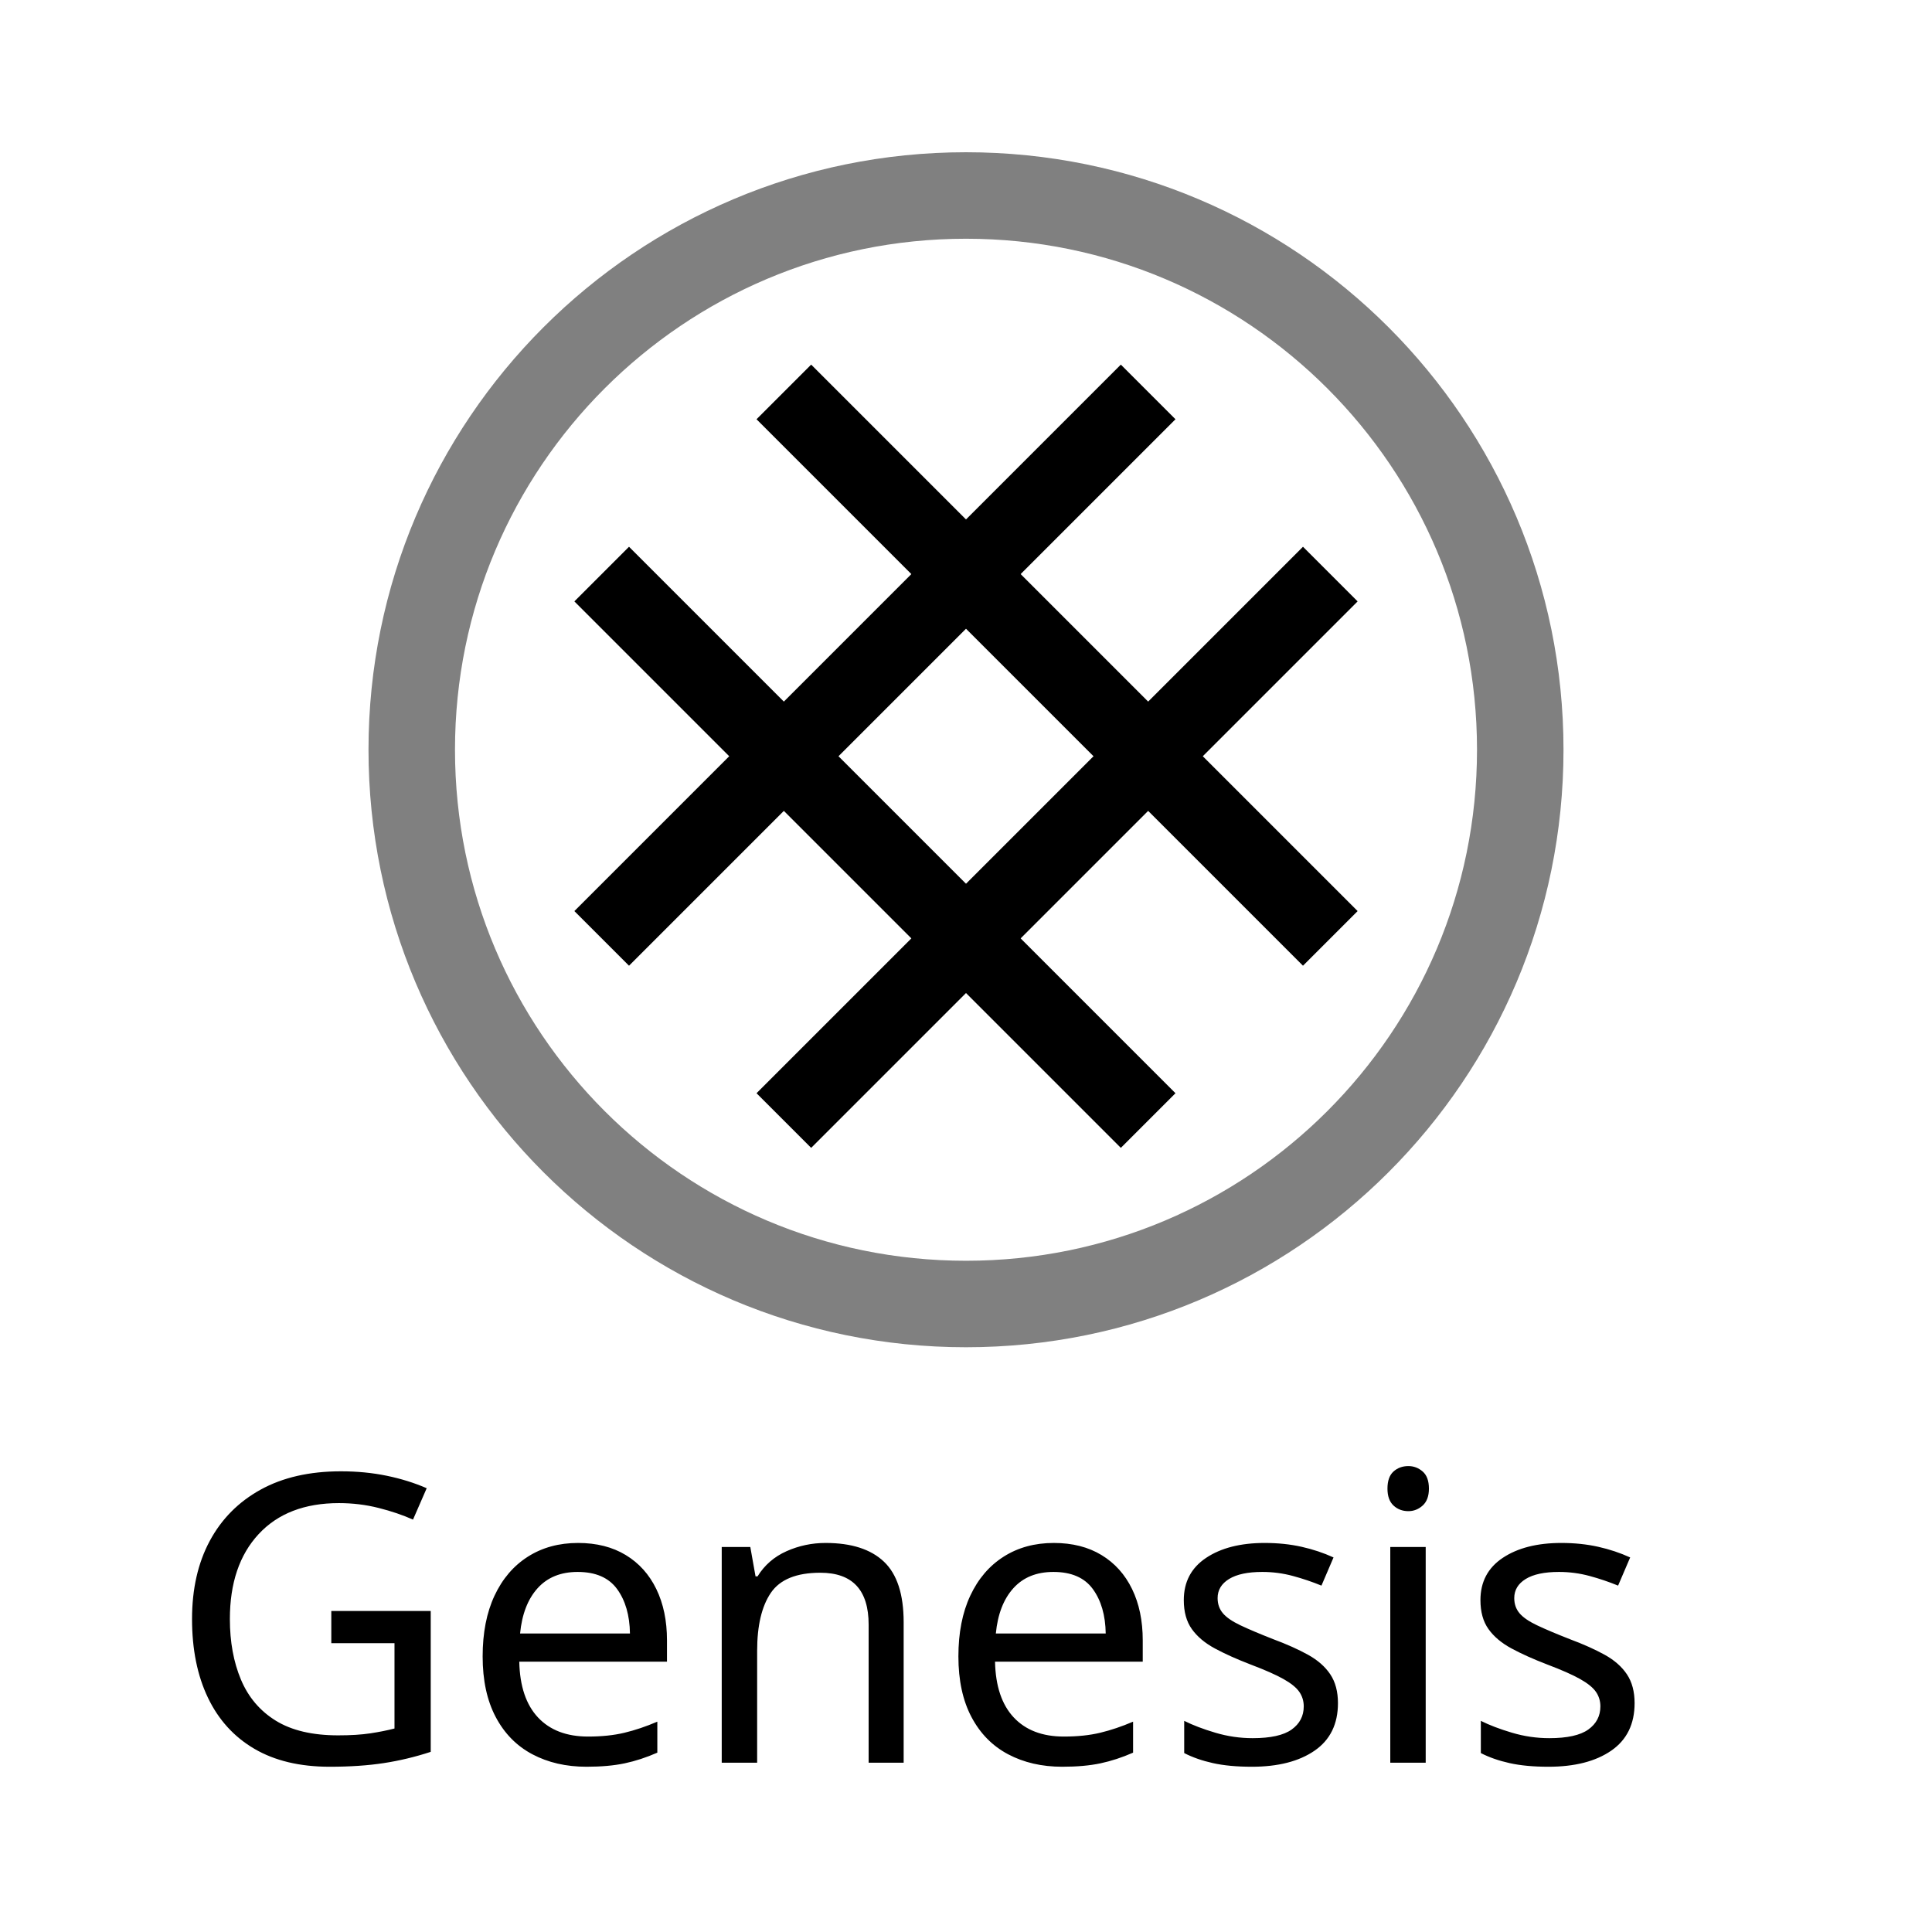
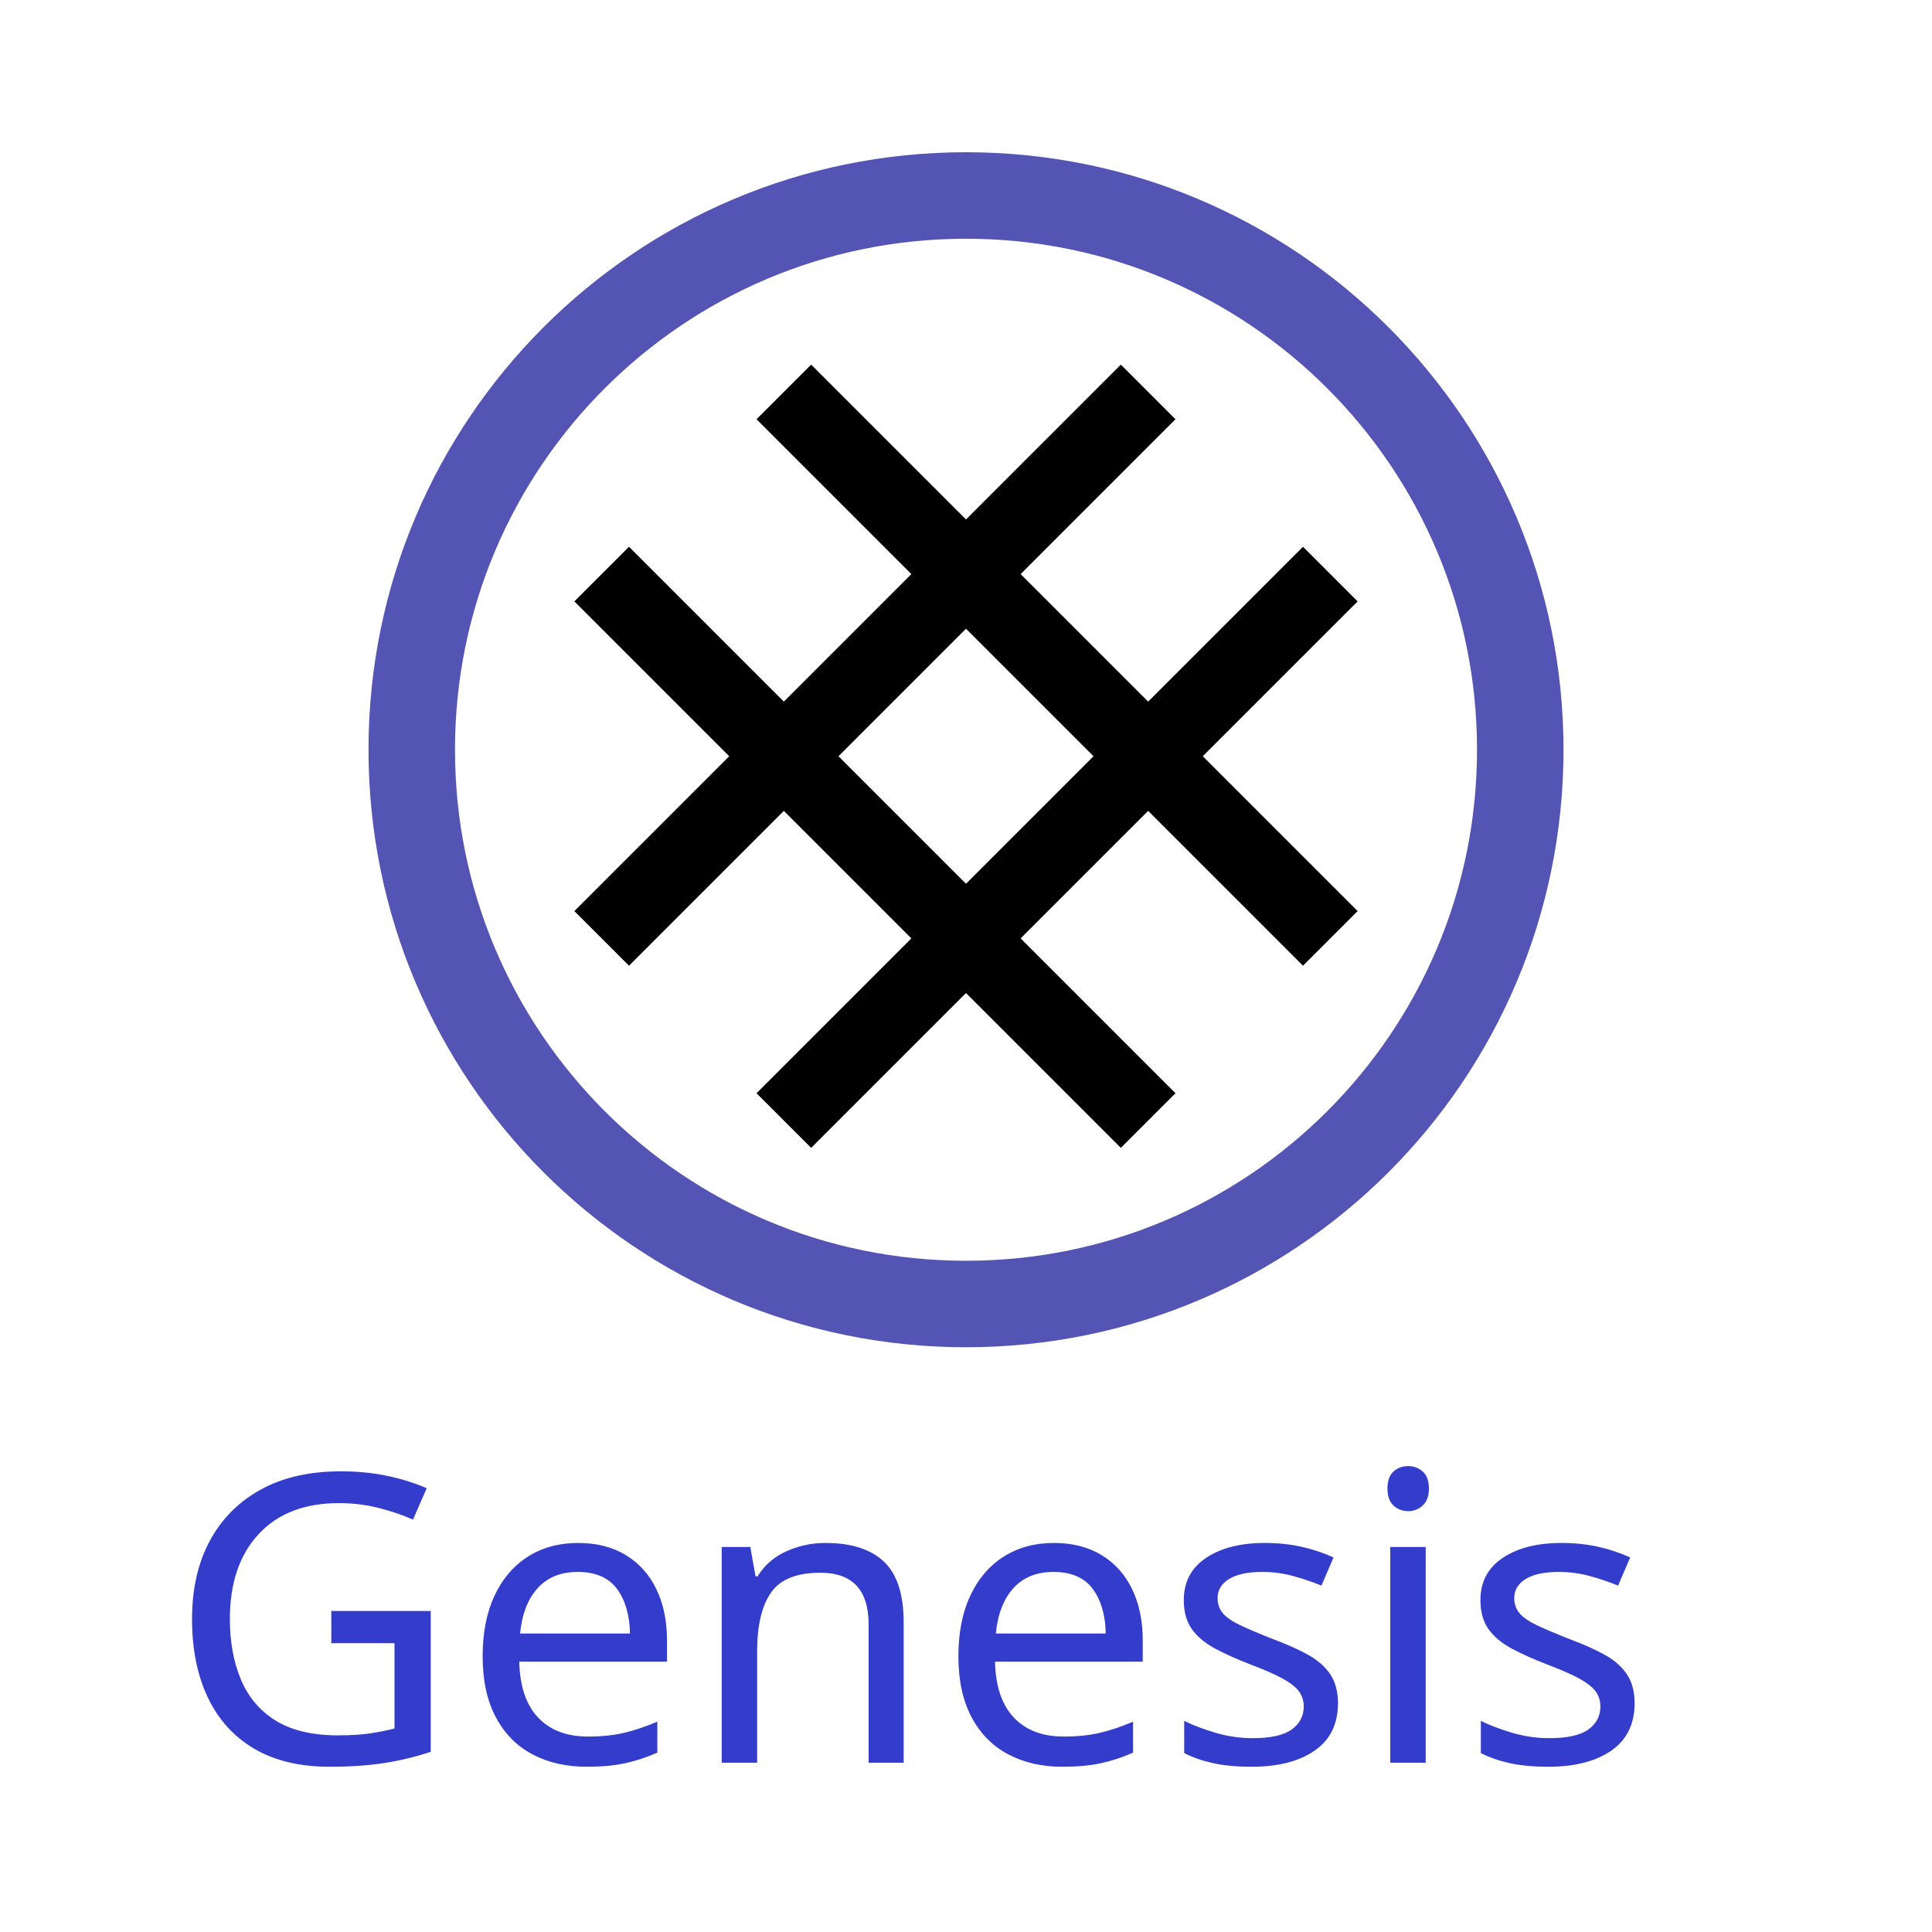
<svg xmlns="http://www.w3.org/2000/svg" width="3000" height="3000" viewBox="0 0 3000 3000" id="svg2" version="1.1">
  <defs id="defs4" />
  <g id="layer1" transform="translate(0,1947.638)">
-     <circle style="opacity:1;fill:none;fill-opacity:1;stroke:#808080;stroke-width:134.3;stroke-miterlimit:4;stroke-dasharray:none;stroke-opacity:1" id="path4136" cx="1500" cy="-783.433" r="860.65" />
+     <circle style="opacity:1;fill:none;fill-opacity:1;stroke:#5454b4;stroke-width:134.3;stroke-miterlimit:4;stroke-dasharray:none;stroke-opacity:1" id="path4136" cx="1500" cy="-783.433" r="860.65" />
    <g id="g4152" transform="matrix(0.7071068,0.7071068,-0.7071068,0.7071068,1395.604,-1517.485)">
      <rect y="-147.638" x="340" height="1200" width="120" id="rect4144" style="opacity:1;fill:#000000;fill-opacity:1;stroke:none;stroke-width:214.5;stroke-miterlimit:4;stroke-dasharray:none;stroke-opacity:1" />
      <rect style="opacity:1;fill:#000000;fill-opacity:1;stroke:none;stroke-width:214.5;stroke-miterlimit:4;stroke-dasharray:none;stroke-opacity:1" id="rect4146" width="120" height="1200" x="740" y="-147.638" />
      <rect transform="matrix(0,1,-1,0,0,0)" y="-1200" x="192.362" height="1200" width="120" id="rect4148" style="opacity:1;fill:#000000;fill-opacity:1;stroke:none;stroke-width:214.5;stroke-miterlimit:4;stroke-dasharray:none;stroke-opacity:1" />
      <rect style="opacity:1;fill:#000000;fill-opacity:1;stroke:none;stroke-width:214.5;stroke-miterlimit:4;stroke-dasharray:none;stroke-opacity:1" id="rect4150" width="120" height="1200" x="592.362" y="-1200" transform="matrix(0,1,-1,0,0,0)" />
    </g>
-     <text xml:space="preserve" style="font-style:normal;font-weight:normal;font-size:40px;line-height:125%;font-family:sans-serif;letter-spacing:0px;word-spacing:0px;fill:#000000;fill-opacity:1;stroke:none;stroke-width:1px;stroke-linecap:butt;stroke-linejoin:miter;stroke-opacity:1" x="260.071" y="789.505" id="text4177">
-       <tspan id="tspan4179" x="260.071" y="789.505" style="font-size:625px">Genesis</tspan>
+     <text xml:space="preserve" style="font-style:normal;font-weight:normal;font-size:40px;line-height:125%;font-family:sans-serif;letter-spacing:0px;word-spacing:0px;fill:#343ccb;fill-opacity:1;stroke:none;stroke-width:1px;stroke-linecap:butt;stroke-linejoin:miter;stroke-opacity:1;" x="260.071" y="789.505" id="text4177">
+       <tspan id="tspan4179" x="260.071" y="789.505" style="font-size:625px;fill:#343ccb;fill-opacity:1;">Genesis</tspan>
    </text>
  </g>
</svg>
